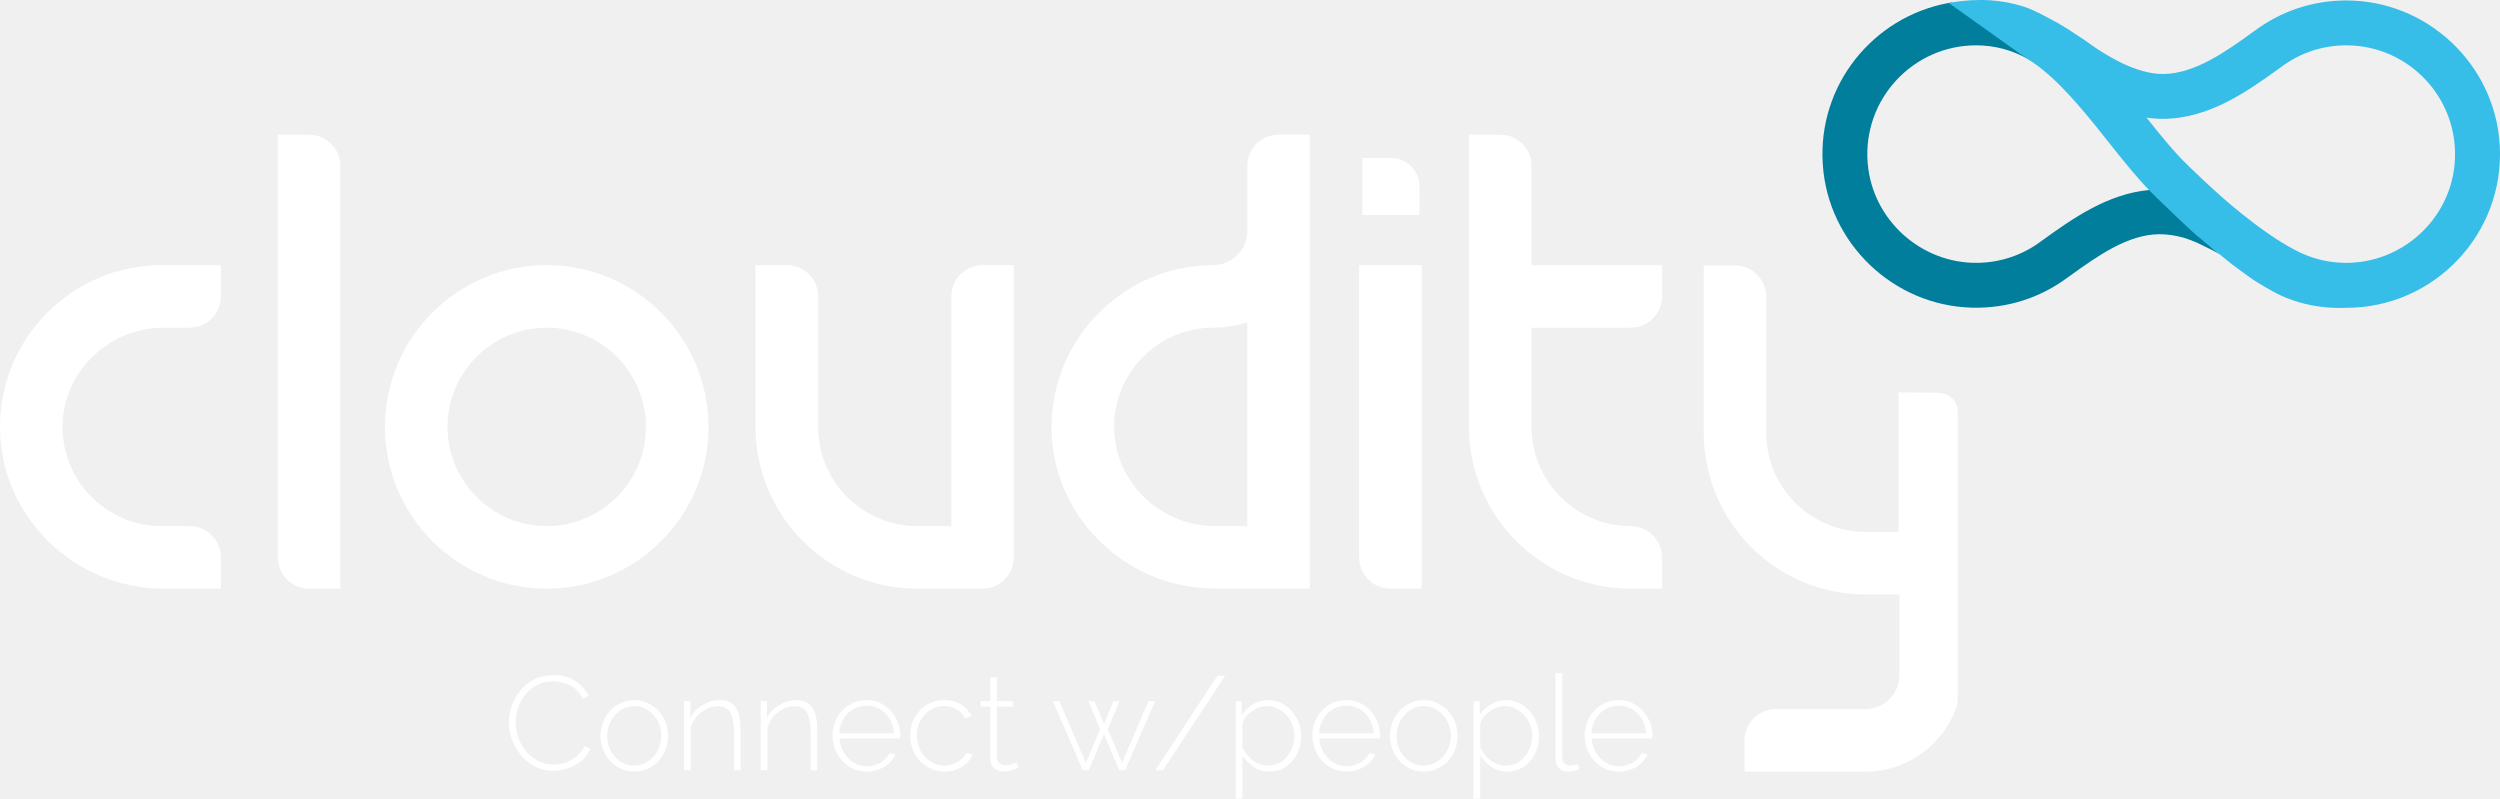
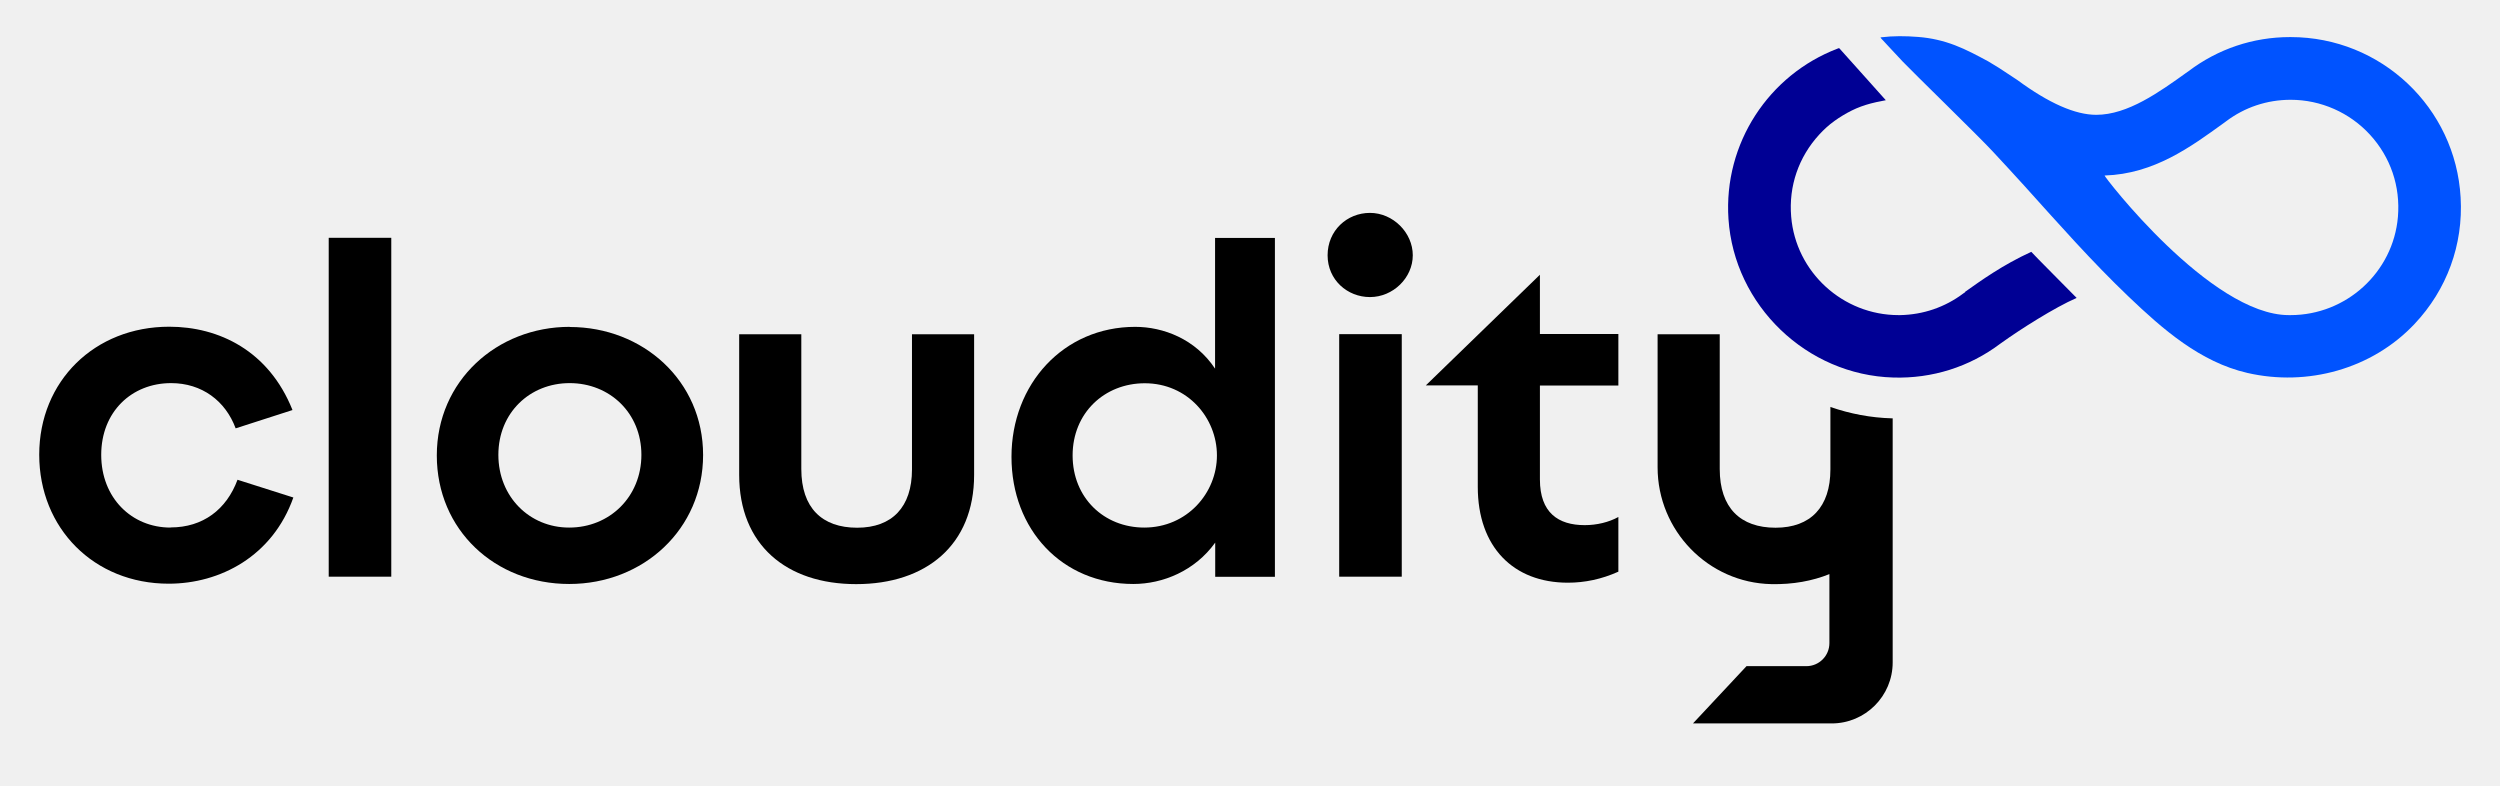
- <svg xmlns="http://www.w3.org/2000/svg" id="Calque_1" viewBox="0 0 920.42 294.01">
+ <svg xmlns="http://www.w3.org/2000/svg" id="Test_harmonisation_construction" data-name="Test harmonisation construction" viewBox="0 0 174.62 54.9">
  <defs>
-     <style>.cls-1{fill:#fff;}.cls-2{fill:#36bde8;}.cls-3{fill:#007e9b;}</style>
+     <style>
+       .cls-1 {
+         fill: #0053ff;
+       }
+ 
+       .cls-2 {
+         fill: #000094;
+       }
+     </style>
  </defs>
  <g>
-     <path class="cls-1" d="m278.17,97.61v59.56c0,32.84,26.72,59.56,59.56,59.56h24.02c6.35,0,11.51-5.17,11.51-11.51v-107.61h-11.51c-6.35,0-11.51,5.17-11.51,11.51v84.58h-12.51c-20.14,0-36.53-16.39-36.53-36.53v-48.05c0-6.35-5.17-11.51-11.51-11.51h-11.51Z" />
-     <path class="cls-1" d="m540.84,49.56v107.61c0,32.84,26.72,59.56,59.56,59.56h11.51v-11.51c0-6.35-5.17-11.51-11.51-11.51-20.14,0-36.53-16.39-36.53-36.53v-36.53h36.53c6.35,0,11.51-5.17,11.51-11.51v-11.51h-48.05v-36.53c0-6.35-5.17-11.51-11.51-11.51h-11.51Z" />
-     <path class="cls-1" d="m59.56,97.61c-15.99,0-31.01,6.28-42.3,17.67C5.98,126.67-.15,141.76,0,157.76H0c.32,32.52,27.39,58.97,60.36,58.97h20.98v-11.51c0-6.35-5.17-11.51-11.51-11.51h-10.27c-9.91,0-19.19-3.91-26.13-11.02-6.94-7.1-10.63-16.48-10.39-26.39.46-19.66,17.13-35.65,37.14-35.65h9.65c6.35,0,11.51-5.17,11.51-11.51v-11.51h-21.78Z" />
-     <path class="cls-1" d="m102.28,49.56v155.65c0,6.35,5.17,11.51,11.51,11.51h11.51V61.08c0-6.35-5.17-11.51-11.51-11.51h-11.51Z" />
-     <path class="cls-1" d="m201.29,97.61c-32.84,0-59.56,26.72-59.56,59.56s26.72,59.56,59.56,59.56,59.56-26.72,59.56-59.56-26.72-59.56-59.56-59.56Zm0,96.09c-20.14,0-36.53-16.39-36.53-36.53s16.39-36.53,36.53-36.53,36.53,16.39,36.53,36.53-16.39,36.53-36.53,36.53Z" />
-     <path class="cls-1" d="m500.4,97.61v107.61c0,6.35,5.17,11.51,11.51,11.51h11.51v-119.12h-23.03Z" />
-     <path class="cls-1" d="m470.73,49.56c-6.35,0-11.51,5.17-11.51,11.51v24.02c0,6.89-5.66,12.5-12.61,12.51-32.37.05-59.05,26.43-59.46,58.79-.2,15.84,5.88,30.84,17.13,42.23,11.52,11.67,26.9,18.09,43.3,18.09h34.66V49.56h-11.52Zm-11.51,144.14h-11.91c-20.02,0-36.67-16.01-37.12-35.69-.23-9.97,3.51-19.38,10.53-26.49,6.93-7.02,16.15-10.88,25.98-10.88.22,0,.43,0,.65,0,2.46,0,5.01-.3,7.57-.89l4.29-.99v74.94Z" />
-     <path class="cls-1" d="m642.25,284.1h44.55c14.81,0,28.15-9.39,33.28-23.12.44-1.17.66-2.4.66-3.65v-105.88c0-2.78-1.71-5.32-4.33-6.23-1.21-.42-2.49-.64-3.8-.64l-13.63-.13v51.38h-12.18c-20.18,0-36.53-16.36-36.53-36.53v-50.05c0-6.36-5.16-11.51-11.51-11.51h-11.51v61.56c0,32.89,26.67,59.56,59.56,59.56h12.51v29.7c0,6.91-5.6,12.51-12.51,12.51h-33.03c-6.36,0-11.51,5.16-11.51,11.51v11.51Z" />
-     <path class="cls-1" d="m501.6,79.16h21v-10.5c0-5.79-4.71-10.5-10.5-10.5h-10.5v21Z" />
+     <path d="M11.91,36.85c-2.72,0-4.84-2.08-4.84-5.08s2.12-5.01,4.88-5.01c2.15,0,3.8,1.24,4.51,3.16l3.97-1.28c-1.65-4.14-5.14-5.82-8.61-5.82-5.21,0-9.08,3.8-9.08,8.94s3.83,9.01,9.04,9.01c3.6,0,7.26-1.92,8.71-6.02l-3.9-1.24c-.77,2.08-2.42,3.33-4.67,3.33Z" />
+     <rect x="22.96" y="16.61" width="4.37" height="23.67" />
+     <path d="M63.7,32.79c0,2.62-1.38,4.07-3.83,4.07s-3.9-1.38-3.9-4.1v-9.41h-4.34v9.82c0,4.88,3.29,7.63,8.17,7.63s8.24-2.72,8.24-7.63v-9.82h-4.34v9.45Z" />
+     <path d="M95.69,20.75c1.61,0,2.99-1.34,2.99-2.92s-1.38-2.96-2.99-2.96-2.96,1.24-2.96,2.96,1.38,2.92,2.96,2.92Z" />
+     <rect x="93.54" y="23.34" width="4.37" height="16.94" />
+     <path d="M113.04,36.11c-.67.37-1.51.57-2.35.57-1.85,0-3.13-.87-3.13-3.19v-6.56h5.48v-3.6h-5.48v-4.14l-7.97,7.73h3.63v7.09c0,4.2,2.49,6.69,6.29,6.69,1.18,0,2.35-.24,3.53-.77v-3.83Z" />
+     <path d="M127.85,28.41v4.38c0,2.62-1.38,4.07-3.83,4.07s-3.9-1.38-3.9-4.1v-9.41h-4.34v9.29c0,4.42,3.53,8.07,7.95,8.16,1.5.03,2.86-.22,4.05-.7v4.82c0,.89-.72,1.61-1.61,1.61h-4.18l-3.74,4h9.69c2.35,0,4.26-1.91,4.26-4.26v-17.05s-.03,0-.05,0c-1.49-.04-2.93-.32-4.29-.79Z" />
+     <path d="M39.79,22.83c-5.08,0-9.28,3.77-9.28,8.98s4.07,8.98,9.25,8.98,9.35-3.83,9.35-9.01-4.2-8.94-9.31-8.94ZM39.75,36.85c-2.76,0-4.94-2.15-4.94-5.08s2.19-5.01,4.98-5.01,5.01,2.08,5.01,5.01-2.22,5.08-5.04,5.08Z" />
+     <path d="M84.87,16.61v9.14c-1.38-2.08-3.63-2.92-5.58-2.92-5.01,0-8.64,4-8.64,9.08s3.53,8.88,8.51,8.88c2.05,0,4.3-.91,5.72-2.89v2.39h4.17v-23.67h-4.17ZM79.93,36.85c-2.82,0-5.01-2.08-5.01-5.04s2.22-5.04,5.04-5.04c2.99,0,5.04,2.42,5.04,5.04s-2.08,5.04-5.08,5.04Z" />
  </g>
-   <g>
-     <path class="cls-1" d="m187.37,265.89c0-2.09.37-4.16,1.1-6.2.74-2.04,1.8-3.9,3.21-5.59,1.4-1.68,3.13-3.03,5.17-4.04,2.04-1.01,4.37-1.52,6.98-1.52,3.1,0,5.75.71,7.94,2.13,2.19,1.42,3.82,3.24,4.9,5.46l-2.06,1.18c-.82-1.6-1.82-2.87-3.01-3.82-1.19-.95-2.47-1.62-3.85-2.03s-2.74-.61-4.12-.61c-2.19,0-4.14.44-5.86,1.32-1.71.88-3.16,2.06-4.34,3.53-1.18,1.47-2.07,3.1-2.67,4.9-.6,1.8-.91,3.61-.91,5.44,0,2.06.36,4.01,1.08,5.86.72,1.85,1.71,3.49,2.96,4.92,1.26,1.44,2.73,2.58,4.41,3.43,1.68.85,3.5,1.27,5.46,1.27,1.4,0,2.83-.24,4.29-.71,1.45-.47,2.82-1.21,4.09-2.21,1.27-1,2.3-2.29,3.09-3.9l2.16,1.03c-.75,1.73-1.88,3.2-3.38,4.41-1.5,1.21-3.17,2.12-5,2.74-1.83.62-3.64.93-5.44.93-2.35,0-4.52-.51-6.52-1.54-1.99-1.03-3.72-2.4-5.17-4.12-1.45-1.72-2.57-3.64-3.36-5.78s-1.18-4.3-1.18-6.49Z" />
-     <path class="cls-1" d="m233.53,284.07c-1.8,0-3.45-.34-4.97-1.03-1.52-.68-2.83-1.64-3.94-2.86-1.11-1.22-1.98-2.63-2.6-4.22s-.93-3.27-.93-5.03.31-3.47.93-5.05,1.49-2.98,2.62-4.2c1.13-1.22,2.45-2.18,3.97-2.88,1.52-.7,3.16-1.05,4.92-1.05s3.4.35,4.9,1.05c1.5.7,2.83,1.66,3.97,2.88,1.14,1.22,2.02,2.62,2.65,4.2.62,1.58.93,3.26.93,5.05s-.31,3.43-.93,5.03c-.62,1.59-1.49,3-2.62,4.22-1.13,1.22-2.45,2.17-3.97,2.86-1.52.68-3.16,1.03-4.92,1.03Zm-10-13.04c0,1.98.45,3.8,1.35,5.44.9,1.64,2.1,2.95,3.6,3.93,1.5.97,3.17,1.46,5,1.46s3.5-.5,5.02-1.49c1.52-.99,2.73-2.33,3.63-4,.9-1.67,1.35-3.5,1.35-5.49s-.45-3.8-1.35-5.46c-.9-1.66-2.11-2.98-3.63-3.98s-3.18-1.49-4.97-1.49-3.5.5-5,1.51c-1.5,1.01-2.71,2.34-3.63,4-.92,1.66-1.37,3.51-1.37,5.56Z" />
-     <path class="cls-1" d="m272.68,283.58h-2.45v-14.15c0-3.25-.47-5.64-1.4-7.15-.93-1.51-2.41-2.27-4.43-2.27-1.44,0-2.85.34-4.24,1.02-1.39.68-2.6,1.62-3.63,2.8-1.03,1.19-1.77,2.53-2.23,4.02v15.72h-2.45v-25.43h2.3v6.1c.69-1.3,1.6-2.43,2.74-3.39,1.14-.96,2.42-1.72,3.82-2.27,1.4-.55,2.86-.83,4.36-.83,1.4,0,2.59.25,3.55.76.96.5,1.75,1.23,2.35,2.17.6.94,1.04,2.12,1.3,3.51.26,1.4.39,3,.39,4.78v14.6Z" />
-     <path class="cls-1" d="m300.9,283.58h-2.45v-14.15c0-3.25-.47-5.64-1.4-7.15-.93-1.51-2.41-2.27-4.43-2.27-1.44,0-2.85.34-4.24,1.02-1.39.68-2.6,1.62-3.63,2.8-1.03,1.19-1.77,2.53-2.23,4.02v15.72h-2.45v-25.43h2.3v6.1c.69-1.3,1.6-2.43,2.74-3.39,1.14-.96,2.42-1.72,3.82-2.27,1.4-.55,2.86-.83,4.36-.83,1.4,0,2.59.25,3.55.76.96.5,1.75,1.23,2.35,2.17.6.94,1.04,2.12,1.3,3.51.26,1.4.39,3,.39,4.78v14.6Z" />
-     <path class="cls-1" d="m319.13,284.07c-1.8,0-3.46-.35-5-1.05-1.54-.7-2.87-1.66-3.99-2.88-1.13-1.22-2.01-2.64-2.65-4.25-.64-1.61-.96-3.31-.96-5.1,0-2.41.54-4.59,1.62-6.54,1.08-1.95,2.56-3.52,4.46-4.71,1.89-1.19,4.02-1.78,6.37-1.78s4.56.6,6.42,1.81c1.86,1.21,3.34,2.79,4.43,4.76,1.09,1.97,1.64,4.13,1.64,6.47v.59c0,.19-.02.36-.05.49h-22.34c.13,1.92.67,3.66,1.62,5.22.95,1.56,2.16,2.79,3.65,3.68,1.49.89,3.11,1.34,4.88,1.34s3.43-.46,5-1.37c1.57-.91,2.66-2.09,3.28-3.53l2.16.59c-.49,1.21-1.27,2.29-2.33,3.23-1.06.95-2.3,1.69-3.72,2.23-1.42.54-2.92.81-4.48.81Zm-10.14-14.11h20.14c-.13-1.98-.65-3.74-1.57-5.27-.92-1.53-2.12-2.73-3.6-3.61-1.49-.88-3.13-1.32-4.92-1.32s-3.43.44-4.9,1.32c-1.47.88-2.66,2.08-3.58,3.61-.92,1.53-1.44,3.28-1.57,5.27Z" />
-     <path class="cls-1" d="m347.69,284.07c-1.76,0-3.41-.35-4.95-1.05-1.54-.7-2.88-1.66-4.02-2.88-1.14-1.22-2.03-2.63-2.67-4.22-.64-1.59-.96-3.3-.96-5.13,0-2.44.54-4.64,1.62-6.59,1.08-1.95,2.56-3.51,4.46-4.69,1.89-1.17,4.05-1.76,6.47-1.76s4.36.53,6.12,1.59,3.09,2.51,3.97,4.34l-2.4.78c-.75-1.4-1.82-2.51-3.21-3.31-1.39-.8-2.92-1.2-4.58-1.2-1.86,0-3.54.47-5.05,1.42-1.5.94-2.7,2.24-3.6,3.88-.9,1.64-1.35,3.49-1.35,5.54s.46,3.87,1.37,5.56c.91,1.69,2.13,3.03,3.65,4.03,1.52.99,3.19,1.49,5.02,1.49,1.18,0,2.33-.22,3.45-.66,1.13-.44,2.11-1.02,2.94-1.74.83-.72,1.38-1.49,1.64-2.3l2.4.69c-.43,1.21-1.16,2.28-2.21,3.21-1.05.93-2.26,1.67-3.65,2.21-1.39.54-2.88.81-4.48.81Z" />
-     <path class="cls-1" d="m374.94,282.55c-.16.07-.49.23-.98.49-.49.26-1.11.5-1.86.71-.75.21-1.58.32-2.5.32s-1.71-.17-2.47-.52c-.77-.34-1.38-.86-1.84-1.55-.46-.69-.69-1.53-.69-2.52v-19.33h-3.58v-2.01h3.58v-8.72h2.45v8.72h5.93v2.01h-5.93v18.75c.07.95.41,1.67,1.03,2.15.62.48,1.34.71,2.16.71,1.01,0,1.89-.17,2.65-.51.75-.34,1.19-.56,1.32-.66l.73,1.96Z" />
-     <path class="cls-1" d="m422.81,258.15h2.45l-11.03,25.43h-2.16l-5.63-13.25-5.63,13.25h-2.16l-11.02-25.43h2.4l9.75,22.74,5.24-12.42-4.26-10.27h2.21l3.48,8.36,3.43-8.36h2.25l-4.26,10.27,5.24,12.42,9.7-22.74Z" />
-     <path class="cls-1" d="m451.04,248.79l-22.88,34.79h-2.79l22.83-34.79h2.84Z" />
-     <path class="cls-1" d="m467.4,284.07c-2.19,0-4.14-.58-5.86-1.73s-3.1-2.56-4.14-4.22v15.9h-2.45v-35.87h2.25v5.12c1.04-1.63,2.43-2.95,4.16-3.98,1.73-1.02,3.56-1.54,5.49-1.54,1.8,0,3.43.37,4.9,1.1,1.47.73,2.75,1.73,3.85,2.98,1.09,1.25,1.94,2.66,2.55,4.22.6,1.56.91,3.19.91,4.88,0,2.34-.49,4.52-1.47,6.52-.98,2-2.34,3.6-4.09,4.81-1.75,1.21-3.78,1.81-6.1,1.81Zm-.59-2.21c1.5,0,2.85-.31,4.04-.93,1.19-.62,2.21-1.45,3.06-2.49.85-1.04,1.5-2.21,1.96-3.51s.69-2.63.69-4c0-1.46-.26-2.85-.78-4.17-.52-1.32-1.25-2.48-2.18-3.49-.93-1.01-2.01-1.81-3.23-2.41-1.23-.6-2.56-.9-3.99-.9-.88,0-1.82.18-2.82.54-1,.36-1.94.86-2.84,1.51-.9.65-1.64,1.39-2.23,2.22-.59.83-.95,1.68-1.08,2.56v8.35c.59,1.24,1.35,2.37,2.28,3.39s2.02,1.84,3.26,2.44c1.24.6,2.53.9,3.87.9Z" />
-     <path class="cls-1" d="m495.77,284.07c-1.8,0-3.46-.35-5-1.05-1.54-.7-2.87-1.66-3.99-2.88-1.13-1.22-2.01-2.64-2.65-4.25-.64-1.61-.96-3.31-.96-5.1,0-2.41.54-4.59,1.62-6.54,1.08-1.95,2.56-3.52,4.46-4.71,1.89-1.19,4.02-1.78,6.37-1.78s4.56.6,6.42,1.81c1.86,1.21,3.34,2.79,4.43,4.76,1.09,1.97,1.64,4.13,1.64,6.47v.59c0,.19-.02.36-.05.49h-22.34c.13,1.92.67,3.66,1.62,5.22.95,1.56,2.16,2.79,3.65,3.68,1.49.89,3.11,1.34,4.88,1.34s3.43-.46,5-1.37c1.57-.91,2.66-2.09,3.28-3.53l2.16.59c-.49,1.21-1.27,2.29-2.33,3.23s-2.3,1.69-3.72,2.23-2.92.81-4.48.81Zm-10.14-14.11h20.14c-.13-1.98-.65-3.74-1.57-5.27-.92-1.53-2.12-2.73-3.6-3.61-1.49-.88-3.13-1.32-4.92-1.32s-3.43.44-4.9,1.32c-1.47.88-2.66,2.08-3.58,3.61-.92,1.53-1.44,3.28-1.57,5.27Z" />
-     <path class="cls-1" d="m524.19,284.07c-1.8,0-3.45-.34-4.97-1.03-1.52-.68-2.83-1.64-3.94-2.86-1.11-1.22-1.98-2.63-2.6-4.22-.62-1.59-.93-3.27-.93-5.03s.31-3.47.93-5.05c.62-1.58,1.49-2.98,2.62-4.2,1.13-1.22,2.45-2.18,3.97-2.88,1.52-.7,3.16-1.05,4.92-1.05s3.4.35,4.9,1.05c1.5.7,2.83,1.66,3.97,2.88,1.14,1.22,2.03,2.62,2.65,4.2s.93,3.26.93,5.05-.31,3.43-.93,5.03-1.49,3-2.62,4.22c-1.13,1.22-2.45,2.17-3.97,2.86-1.52.68-3.16,1.03-4.92,1.03Zm-10-13.04c0,1.98.45,3.8,1.35,5.44.9,1.64,2.1,2.95,3.6,3.93,1.5.97,3.17,1.46,5,1.46s3.5-.5,5.02-1.49c1.52-.99,2.73-2.33,3.63-4,.9-1.67,1.35-3.5,1.35-5.49s-.45-3.8-1.35-5.46c-.9-1.66-2.11-2.98-3.63-3.98s-3.18-1.49-4.97-1.49-3.5.5-5,1.51c-1.5,1.01-2.71,2.34-3.63,4-.92,1.66-1.37,3.51-1.37,5.56Z" />
-     <path class="cls-1" d="m554.96,284.07c-2.19,0-4.14-.58-5.86-1.73-1.71-1.16-3.09-2.56-4.14-4.22v15.9h-2.45v-35.87h2.25v5.12c1.04-1.63,2.43-2.95,4.17-3.98,1.73-1.02,3.56-1.54,5.49-1.54,1.8,0,3.43.37,4.9,1.1,1.47.73,2.75,1.73,3.85,2.98,1.09,1.25,1.94,2.66,2.55,4.22.6,1.56.91,3.19.91,4.88,0,2.34-.49,4.52-1.47,6.52-.98,2-2.34,3.6-4.09,4.81-1.75,1.21-3.78,1.81-6.1,1.81Zm-.59-2.21c1.5,0,2.85-.31,4.04-.93,1.19-.62,2.21-1.45,3.06-2.49.85-1.04,1.5-2.21,1.96-3.51.46-1.3.69-2.63.69-4,0-1.46-.26-2.85-.78-4.17-.52-1.32-1.25-2.48-2.18-3.49-.93-1.01-2.01-1.81-3.23-2.41-1.22-.6-2.56-.9-3.99-.9-.88,0-1.82.18-2.82.54-1,.36-1.94.86-2.84,1.51-.9.65-1.64,1.39-2.23,2.22-.59.83-.95,1.68-1.08,2.56v8.35c.59,1.24,1.35,2.37,2.28,3.39.93,1.02,2.02,1.84,3.26,2.44,1.24.6,2.53.9,3.87.9Z" />
-     <path class="cls-1" d="m572.7,247.81h2.5v30.9c0,1.18.25,2,.74,2.44.49.44,1.13.67,1.91.67.52,0,1.06-.05,1.62-.15.55-.1,1.04-.23,1.47-.39l.49,2.01c-.56.2-1.24.38-2.06.54-.82.16-1.52.25-2.11.25-1.37,0-2.47-.42-3.31-1.26-.83-.84-1.25-1.96-1.25-3.38v-31.63Z" />
-     <path class="cls-1" d="m596.03,284.07c-1.8,0-3.46-.35-5-1.05-1.54-.7-2.87-1.66-3.99-2.88-1.13-1.22-2.01-2.64-2.65-4.25-.64-1.61-.96-3.31-.96-5.1,0-2.41.54-4.59,1.62-6.54,1.08-1.95,2.56-3.52,4.46-4.71,1.89-1.19,4.02-1.78,6.37-1.78s4.56.6,6.42,1.81c1.86,1.21,3.34,2.79,4.43,4.76,1.09,1.97,1.64,4.13,1.64,6.47v.59c0,.19-.02.36-.05.49h-22.34c.13,1.92.67,3.66,1.62,5.22.95,1.56,2.16,2.79,3.65,3.68s3.11,1.34,4.88,1.34,3.43-.46,5-1.37c1.57-.91,2.66-2.09,3.28-3.53l2.16.59c-.49,1.21-1.27,2.29-2.33,3.23s-2.3,1.69-3.72,2.23-2.92.81-4.48.81Zm-10.14-14.11h20.14c-.13-1.98-.65-3.74-1.57-5.27-.92-1.53-2.12-2.73-3.6-3.61-1.49-.88-3.13-1.32-4.92-1.32s-3.43.44-4.9,1.32c-1.47.88-2.66,2.08-3.58,3.61-.92,1.53-1.44,3.28-1.57,5.27Z" />
-   </g>
-   <path class="cls-3" d="m816.65,93.18l-4.36-3.79-20.21-18.93c-.22-.16-.43-.33-.62-.52-15.46,1.32-28.53,10.64-39.17,18.29l-.71.51c-6.82,5.13-14.92,7.9-23.46,8.03-20.88.3-38.77-15.84-40.49-36.65-1.95-23.6,16.7-43.43,39.9-43.43,6.95,0,13.42,1.8,19.36,5.17.44.25.89.51,1.33.78-.19-.11-.38-.26-.56-.42h0s-29.07-21.31-29.07-21.31l-1.29.21-.24.04c-27.41,5.16-47.93,30.11-45.97,59.41,1.92,28.89,25.87,51.9,54.82,52.7,12.95.36,25.29-3.56,35.55-11.27l.52-.37c10.04-7.22,21.41-15.4,33.16-15.4,2.72,0,5.64.41,8.75,1.28,2.06.61,4.36,1.58,4.94,1.83h0s0,0,0,0c.09.04.14.06.14.06l5.49,2.68.36.18,2.44,1.37-.58-.47Z" />
-   <path class="cls-2" d="m920.33,53.49c-1.68-29.85-26.82-53.44-56.71-53.32-12.27.05-23.92,3.96-33.69,11.29l-.52.37c-10.04,7.22-21.41,15.4-33.16,15.4-7.87,0-17.59-4.23-28.87-12.54l-6.36-4.17-3.58-2.16c-3.44-1.87-7.38-3.93-9.23-4.7-.85-.44-2.12-.83-3.04-1.18-4.38-1.42-8.67-2.14-12.75-2.4-.65-.03-1.29-.05-1.92-.07-.41,0-.81-.01-1.22-.01-.04,0-.09,0-.13,0-4.38,0-8.35.48-11.69,1.1.03.02.17.11.4.27l25.58,18.23,4.9,3.32c9.15,6.16,18.01,16.85,27.03,28.23,6.31,7.97,12.27,15.49,18.58,21.58,6.04,5.84,10.34,9.97,14.23,13.47,0,0,12.53,10.44,15.03,12.2,1.71,1.2,3.91,2.94,6.4,4.64.01,0,.03.02.03.02,0,0,7.85,4.99,11.96,6.54,6.14,2.48,12.8,3.78,19.78,3.78.82,0,1.64-.02,2.46-.05,32.28,0,58.33-27.17,56.49-59.83Zm-16.6,6.77c-1.78,20.79-19.71,36.86-40.57,36.51-4.57-.08-9.01-.92-13.21-2.47h0c-.08-.02-.16-.06-.24-.09-1.68-.63-3.31-1.38-4.9-2.24-13.47-7.03-29.07-21.47-29.07-21.47,0,0,0,0,0,0-2.86-2.56-6.12-5.63-10.29-9.67-4.92-4.76-9.93-10.92-15.19-17.54,0,0,0,0,0,0,2.04.31,4.04.46,5.98.46,17.08,0,31.35-10.26,42.82-18.51l.71-.52c6.98-5.25,15.3-8.03,24.06-8.03,23.24,0,41.92,19.9,39.89,43.56Z" />
+   <path class="cls-2" d="M137.28,20.39l-.15.11c-1.28.96-2.8,1.48-4.41,1.51-.04,0-.07,0-.11,0-3.89,0-7.18-3-7.5-6.88-.18-2.13.52-4.16,1.96-5.73.32-.35.67-.67,1.06-.95s.79-.52,1.21-.73.87-.37,1.32-.49c.14-.04.61-.15,1.06-.23-.02-.04-3.18-3.54-3.25-3.63-.02-.03-.12.04-.13.03-4.79,1.83-7.96,6.61-7.61,11.89.4,6.04,5.46,10.91,11.52,11.08,2.71.08,5.31-.74,7.46-2.36l.1-.07c1.25-.9,3.69-2.46,5.24-3.13-.1-.11-3.12-3.14-3.17-3.22-2.01.92-3.53,2.02-4.63,2.8Z" />
+   <path class="cls-1" d="M171.87,13.8c-.35-6.29-5.56-11.21-11.87-11.21h-.05c-2.58,0-5.03.83-7.07,2.37l-.1.07c-1.95,1.4-4.16,2.99-6.36,2.99-1.47,0-3.31-.81-5.51-2.43l-1.29-.85-.74-.45c-.76-.41-1.52-.82-2.33-1.13s-1.66-.51-2.57-.58-1.71-.08-2.63.03c.03.08.14.17.2.24l.36.39.99,1.06c.55.59,5.36,5.27,6.28,6.27.73.79,1.47,1.58,2.2,2.39,2.39,2.65,4.73,5.31,7.31,7.77,2.38,2.27,4.99,4.56,8.29,5.32,4.19.96,8.69-.27,11.66-3.41,2.27-2.4,3.42-5.54,3.23-8.84ZM167.49,15.15c-.33,3.87-3.61,6.86-7.5,6.86-.04,0-.08,0-.12,0-5.48,0-12.96-9.75-12.87-9.75,3.47-.11,6.03-2.01,8.33-3.67l.15-.11c1.31-.99,2.87-1.51,4.52-1.51,2.1,0,4.12.89,5.54,2.44,1.44,1.57,2.13,3.61,1.95,5.74Z" />
</svg>
